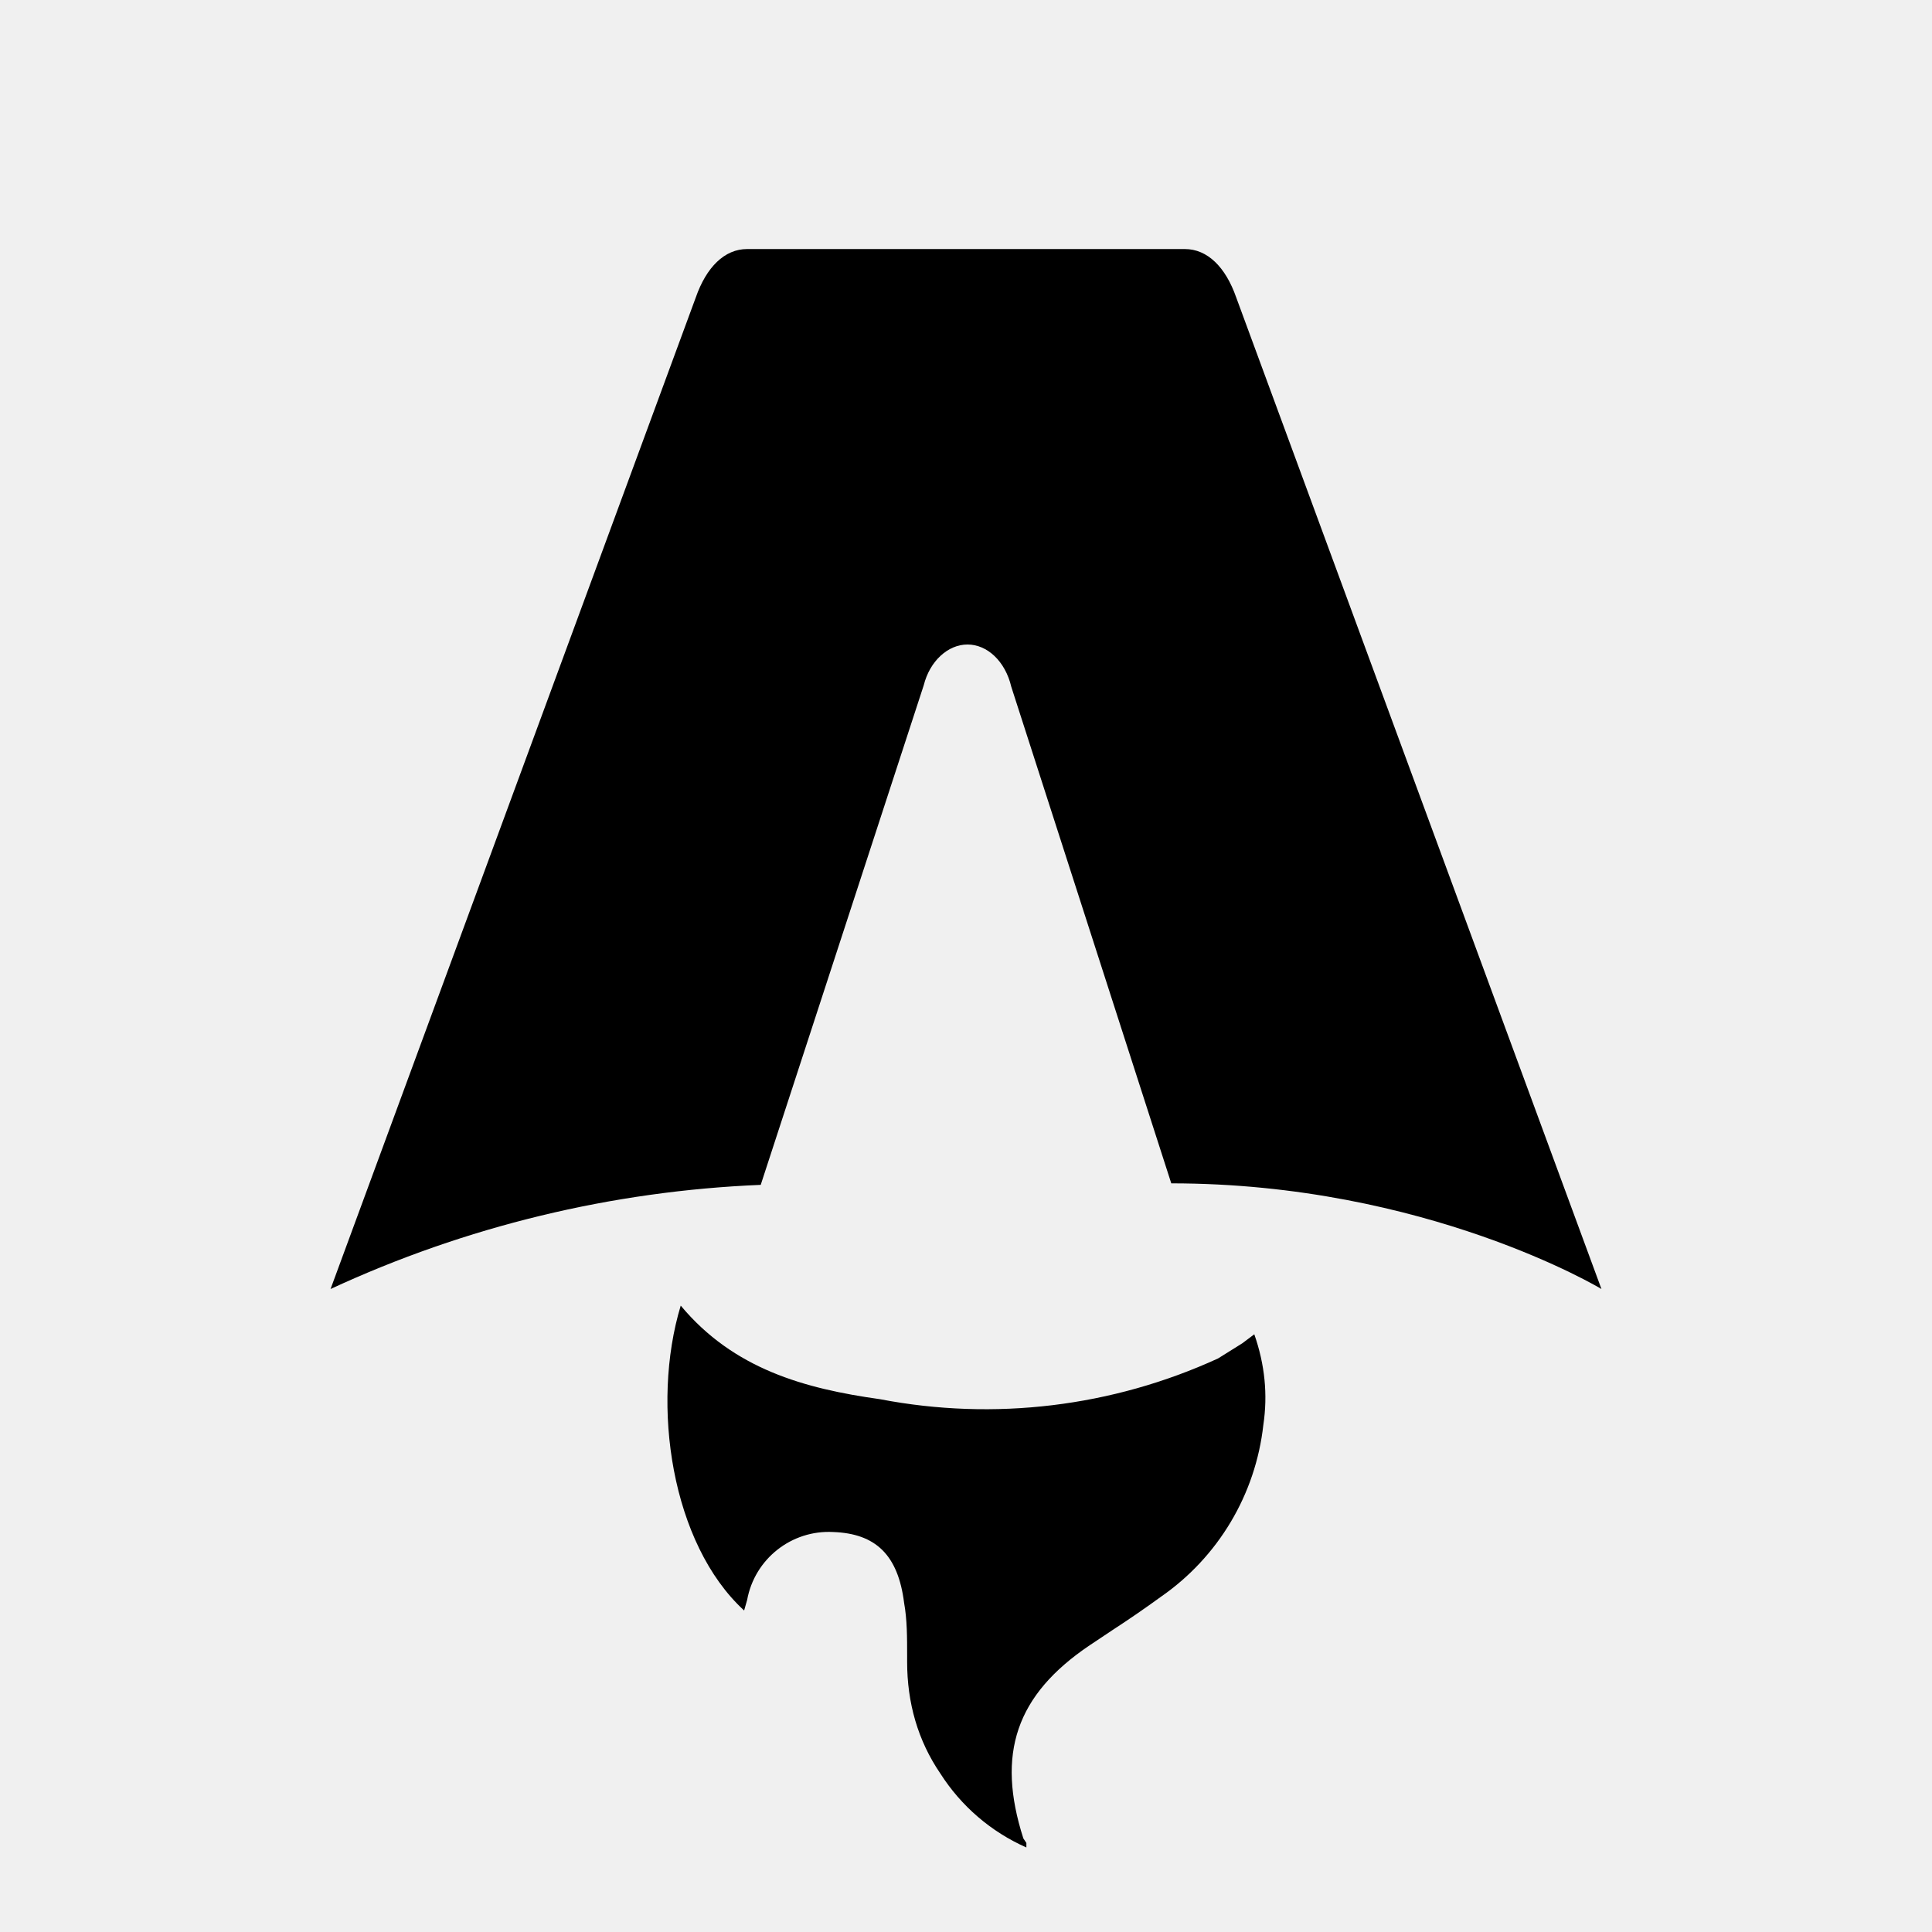
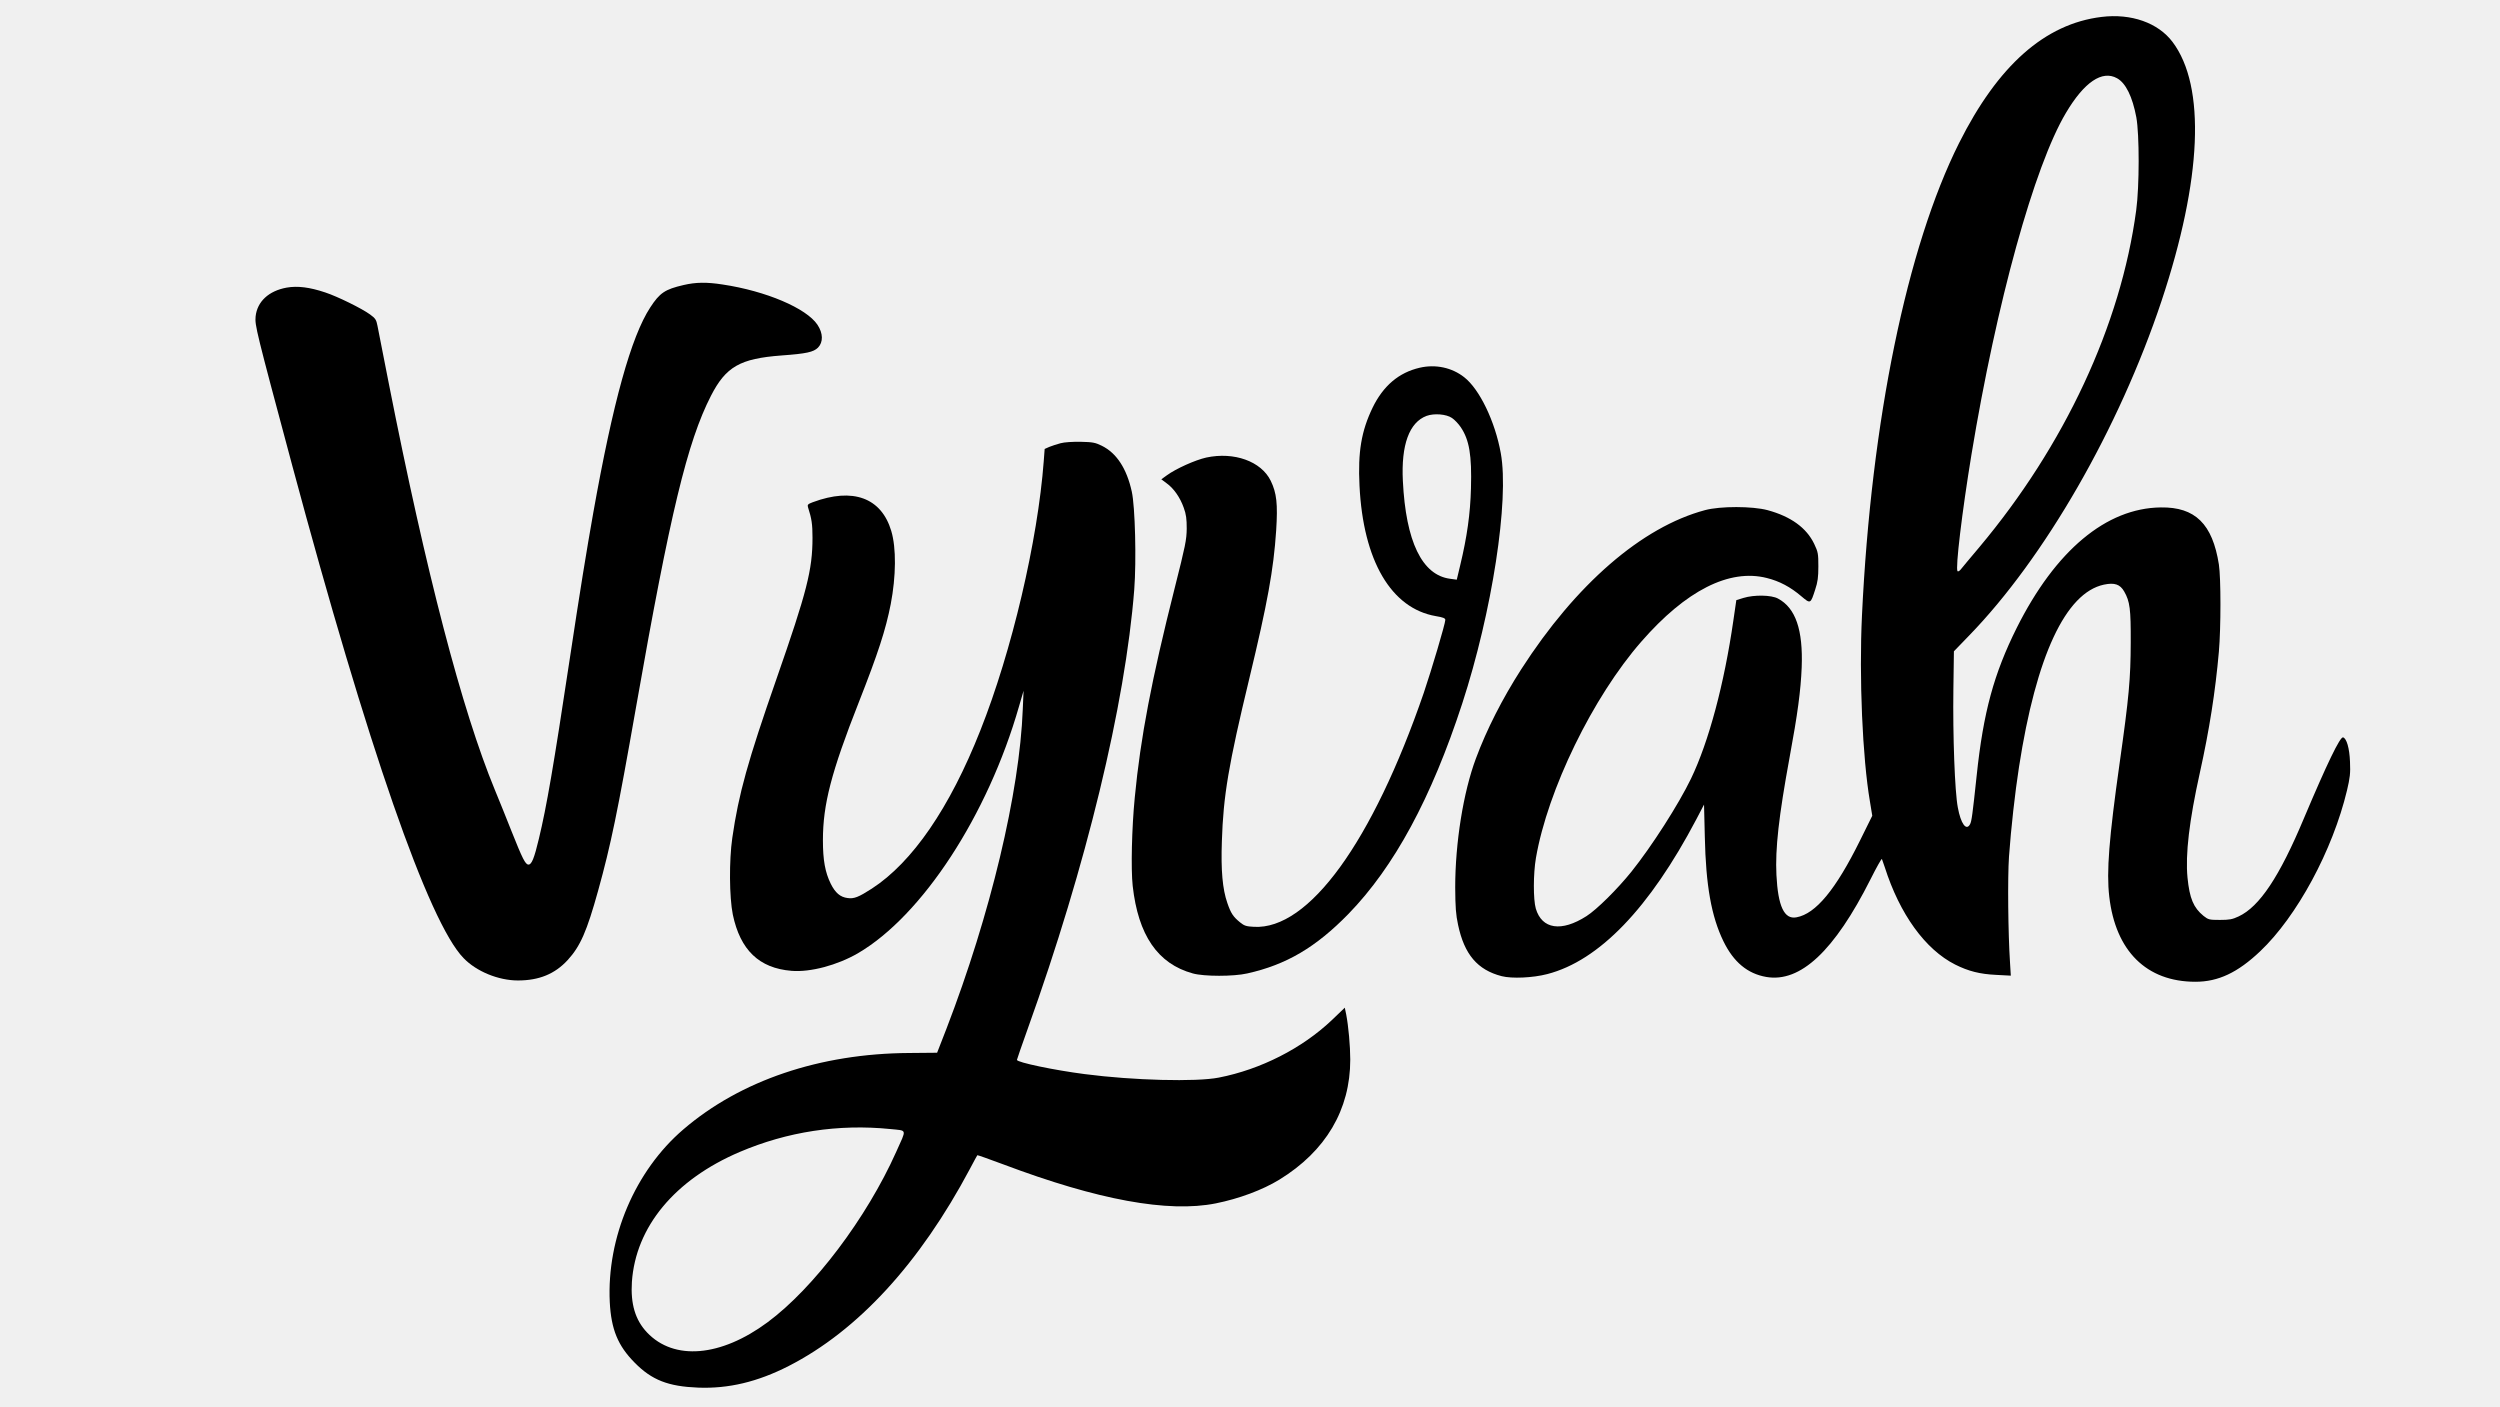
- <svg xmlns="http://www.w3.org/2000/svg" fill="none" viewBox="0 0 128 128">
-   <path d="M50.4 78.5a75.1 75.1 0 0 0-28.5 6.9l24.2-65.7c.7-2 1.9-3.2 3.4-3.2h29c1.5 0 2.7 1.2 3.4 3.2l24.2 65.7s-11.6-7-28.5-7L67 45.5c-.4-1.7-1.6-2.8-2.9-2.8-1.3 0-2.5 1.1-2.9 2.7L50.4 78.5Zm-1.1 28.2Zm-4.2-20.2c-2 6.6-.6 15.8 4.2 20.2a17.5 17.5 0 0 1 .2-.7 5.5 5.5 0 0 1 5.7-4.5c2.8.1 4.3 1.5 4.7 4.7.2 1.1.2 2.3.2 3.5v.4c0 2.7.7 5.2 2.2 7.4a13 13 0 0 0 5.7 4.9v-.3l-.2-.3c-1.8-5.6-.5-9.5 4.4-12.8l1.5-1a73 73 0 0 0 3.2-2.2 16 16 0 0 0 6.8-11.4c.3-2 .1-4-.6-6l-.8.6-1.6 1a37 37 0 0 1-22.4 2.7c-5-.7-9.7-2-13.2-6.2Z" />
-   <style>
-         path { fill: #000; }
-         @media (prefers-color-scheme: dark) {
-             path { fill: #FFF; }
-         }
-     </style>
+ <svg xmlns="http://www.w3.org/2000/svg" version="1.0" width="1920pt" height="1080pt" viewBox="0 0 1920 1080" preserveAspectRatio="xMidYMid meet">
+   <g transform="translate(0,1080) scale(0.1,-0.1)" fill="#000000" stroke="none">
+     <path d="M16140 10670 c-435 -53 -795 -372 -1094 -968 -401 -800 -675 -2134 -746 -3627 -23 -478 4 -1096 61 -1430 l18 -110 -94 -190 c-187 -378 -340 -563 -488 -590 -94 -18 -142 84 -154 325 -10 202 18 450 101 903 62 334 86 516 93 692 11 289 -47 456 -182 528 -51 28 -183 30 -265 5 l-55 -17 -23 -158 c-70 -485 -188 -928 -325 -1213 -95 -197 -301 -519 -458 -715 -108 -134 -265 -290 -345 -341 -192 -123 -342 -101 -389 58 -20 69 -20 267 1 389 90 522 437 1236 810 1662 342 392 675 561 963 488 97 -24 182 -69 266 -141 70 -59 70 -59 106 53 19 57 24 94 24 177 0 97 -2 110 -32 173 -59 123 -178 210 -358 259 -115 31 -364 32 -481 0 -485 -130 -991 -569 -1411 -1222 -146 -228 -265 -462 -348 -685 -97 -260 -159 -649 -159 -990 1 -154 5 -209 22 -288 48 -227 149 -346 335 -394 79 -20 239 -13 350 16 398 103 785 505 1145 1189 l59 113 6 -248 c8 -373 50 -611 143 -802 78 -160 185 -249 329 -274 262 -45 523 199 801 751 45 90 84 159 87 155 2 -4 12 -33 22 -63 115 -361 311 -632 541 -748 102 -51 189 -73 313 -79 l114 -6 -6 99 c-15 227 -19 653 -8 814 16 223 46 490 77 690 132 853 358 1337 652 1400 82 17 124 3 156 -53 44 -77 51 -134 50 -392 -1 -278 -13 -415 -85 -924 -82 -581 -102 -835 -80 -1026 48 -419 286 -655 662 -655 175 0 324 70 497 234 282 267 557 775 667 1236 23 98 27 130 23 220 -4 104 -26 179 -53 187 -23 7 -124 -203 -301 -622 -188 -449 -341 -678 -501 -753 -49 -23 -71 -27 -145 -27 -81 0 -88 2 -125 31 -77 63 -107 134 -123 294 -17 178 13 436 95 806 73 329 119 623 146 929 16 183 16 567 0 670 -49 311 -182 442 -446 438 -419 -5 -808 -330 -1106 -924 -176 -353 -257 -649 -308 -1134 -32 -301 -39 -353 -51 -375 -29 -54 -71 3 -94 129 -23 118 -39 551 -34 908 l4 291 115 119 c582 599 1153 1592 1480 2573 310 932 341 1647 84 1988 -111 147 -317 220 -545 192z m119 -471 c67 -37 118 -141 148 -300 24 -132 24 -530 -1 -714 -118 -881 -550 -1807 -1206 -2589 -69 -82 -133 -158 -142 -170 -9 -11 -20 -17 -24 -13 -18 18 35 459 107 897 192 1164 482 2215 726 2624 140 236 278 329 392 265z" />
+     <path d="M5250 8611 c-143 -33 -183 -60 -256 -172 -147 -225 -286 -726 -438 -1579 -51 -288 -100 -587 -181 -1125 -124 -823 -177 -1130 -236 -1375 -36 -152 -56 -200 -80 -200 -24 0 -46 44 -130 255 -37 94 -95 238 -129 320 -252 610 -528 1669 -815 3125 -42 212 -80 409 -86 438 -9 47 -16 57 -57 87 -63 46 -250 138 -344 169 -119 40 -213 52 -297 37 -137 -25 -226 -107 -238 -222 -6 -68 2 -102 280 -1139 582 -2168 1049 -3513 1317 -3788 99 -103 268 -172 418 -172 162 0 284 50 382 157 97 106 147 220 234 534 97 350 148 595 291 1409 262 1491 394 2036 575 2390 115 224 223 286 542 310 193 14 245 26 280 60 41 42 40 110 -4 176 -85 127 -395 259 -728 309 -122 19 -206 18 -300 -4z" />
+     <path d="M10904 7976 c-161 -37 -281 -139 -363 -308 -86 -179 -113 -339 -100 -598 28 -576 243 -943 587 -1002 55 -9 72 -16 72 -29 0 -28 -106 -385 -165 -559 -395 -1148 -884 -1822 -1305 -1798 -59 3 -74 8 -106 34 -53 43 -71 70 -98 149 -37 106 -50 250 -42 475 11 349 51 586 211 1250 139 578 186 834 206 1136 13 205 4 287 -42 382 -73 149 -281 224 -495 178 -85 -19 -232 -85 -302 -136 l-43 -31 40 -30 c55 -39 104 -109 132 -188 19 -52 23 -86 23 -161 -1 -86 -10 -130 -92 -455 -178 -705 -263 -1149 -307 -1610 -23 -235 -30 -549 -16 -678 42 -379 192 -599 462 -673 86 -24 313 -24 418 0 300 67 526 200 777 457 351 361 637 889 874 1616 229 703 362 1561 296 1923 -44 244 -163 491 -281 583 -94 74 -219 101 -341 73z m247 -386 c20 -13 50 -45 67 -70 67 -99 86 -217 79 -470 -5 -195 -30 -373 -83 -593 l-26 -109 -51 7 c-216 28 -340 286 -363 751 -14 278 49 450 182 500 58 21 151 14 195 -16z" />
+     <path d="M8145 7396 c-27 -7 -66 -20 -86 -28 l-36 -16 -7 -93 c-46 -612 -245 -1460 -487 -2069 -235 -595 -522 -1013 -834 -1215 -101 -65 -136 -79 -185 -72 -57 7 -95 40 -130 110 -43 88 -60 180 -60 334 0 275 64 522 275 1058 149 379 207 557 246 756 41 214 43 431 4 561 -76 255 -294 336 -603 221 -37 -14 -42 -19 -37 -37 29 -90 35 -132 35 -236 0 -247 -43 -414 -277 -1085 -220 -631 -290 -881 -339 -1220 -25 -173 -23 -456 4 -589 57 -272 202 -412 451 -432 145 -12 351 43 510 135 494 289 998 1061 1237 1896 l35 120 -6 -140 c-24 -640 -249 -1580 -586 -2455 l-72 -185 -216 -2 c-684 -4 -1295 -211 -1733 -587 -370 -317 -589 -831 -565 -1326 11 -210 62 -335 192 -466 131 -133 257 -182 487 -191 233 -9 456 44 695 166 532 272 1006 788 1393 1516 29 55 54 101 56 103 1 2 91 -30 201 -71 725 -273 1264 -372 1630 -299 179 36 359 103 488 182 357 219 545 537 545 922 0 105 -14 258 -31 346 l-11 53 -100 -96 c-228 -216 -545 -378 -868 -441 -173 -34 -655 -22 -1030 27 -233 30 -520 90 -520 109 0 4 38 113 84 242 448 1247 748 2487 817 3370 17 220 7 637 -19 753 -39 177 -117 296 -231 352 -49 24 -69 28 -161 30 -62 1 -126 -3 -155 -11z m-1308 -5267 c133 -14 127 6 46 -175 -227 -508 -634 -1047 -988 -1309 -359 -266 -719 -297 -926 -78 -90 95 -127 219 -116 388 29 423 329 785 828 998 366 156 759 216 1156 176z" />
+   </g>
</svg>
